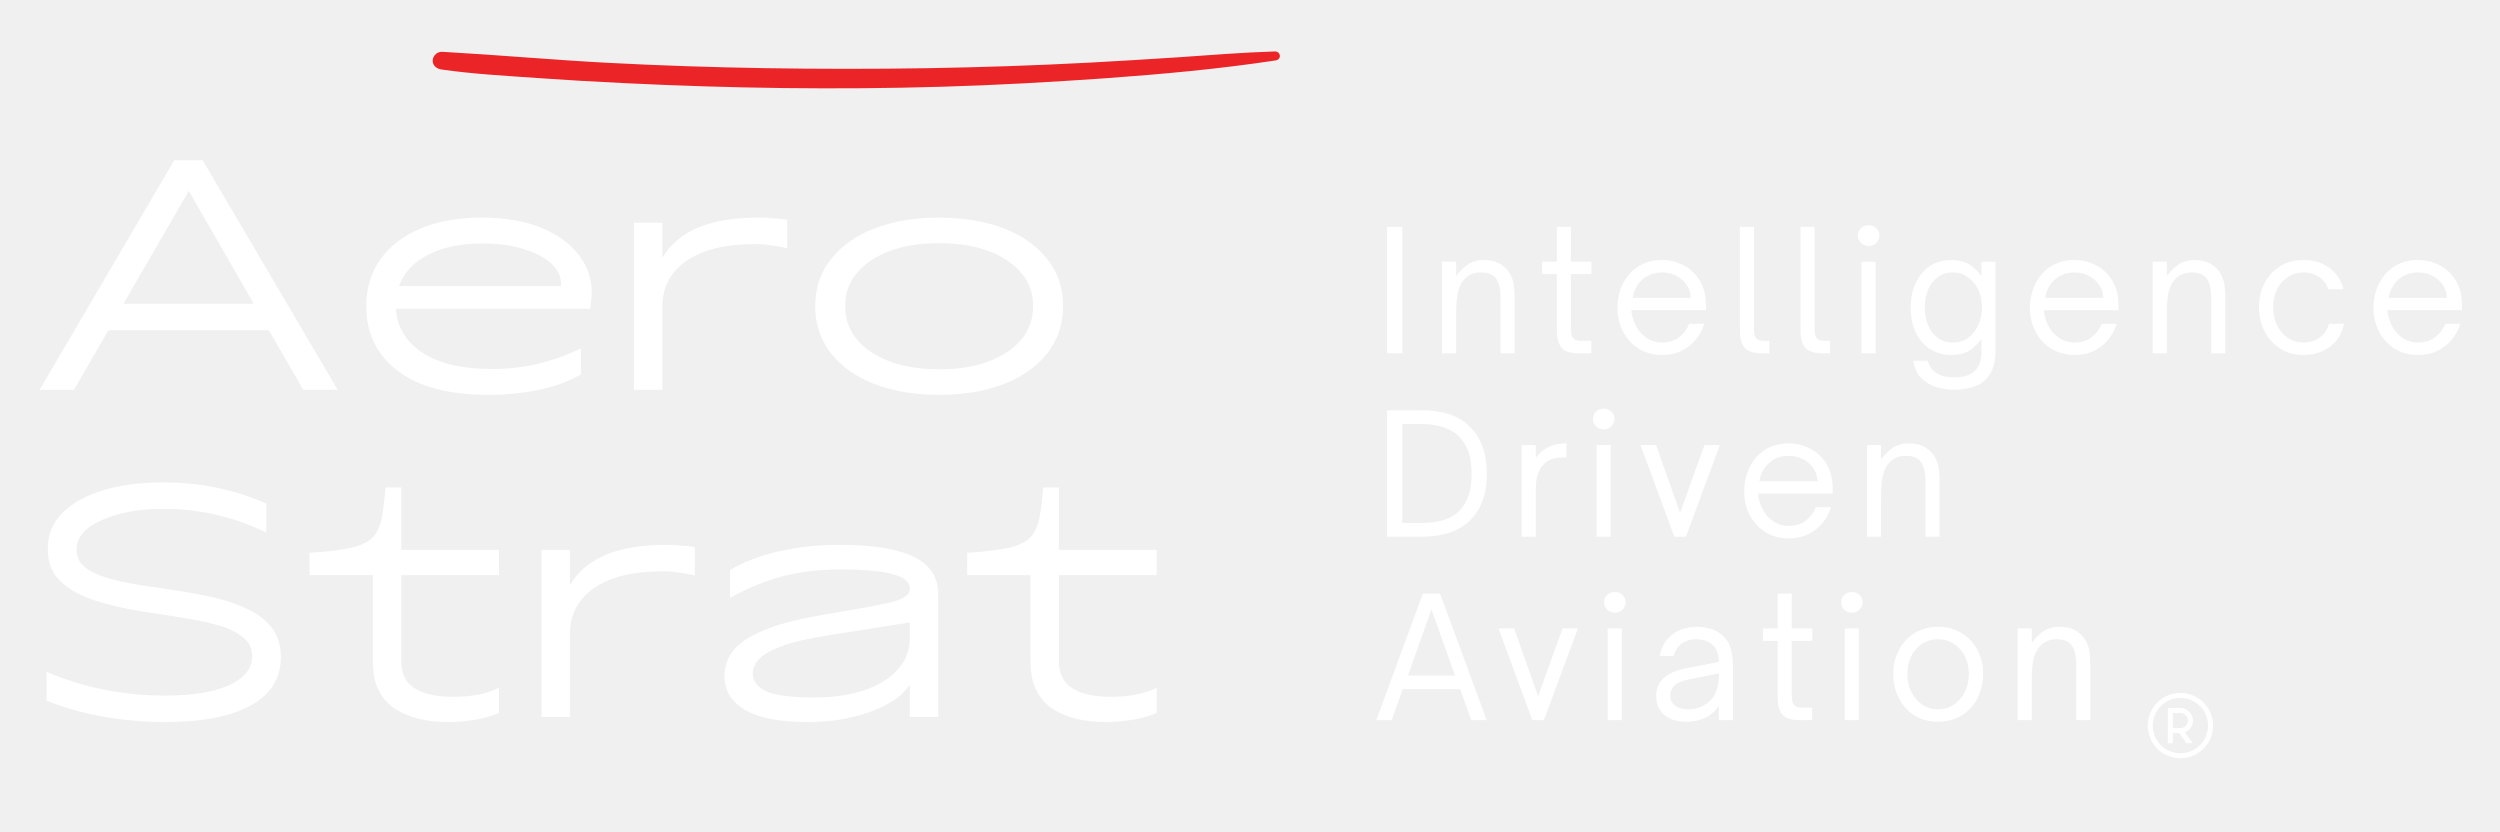
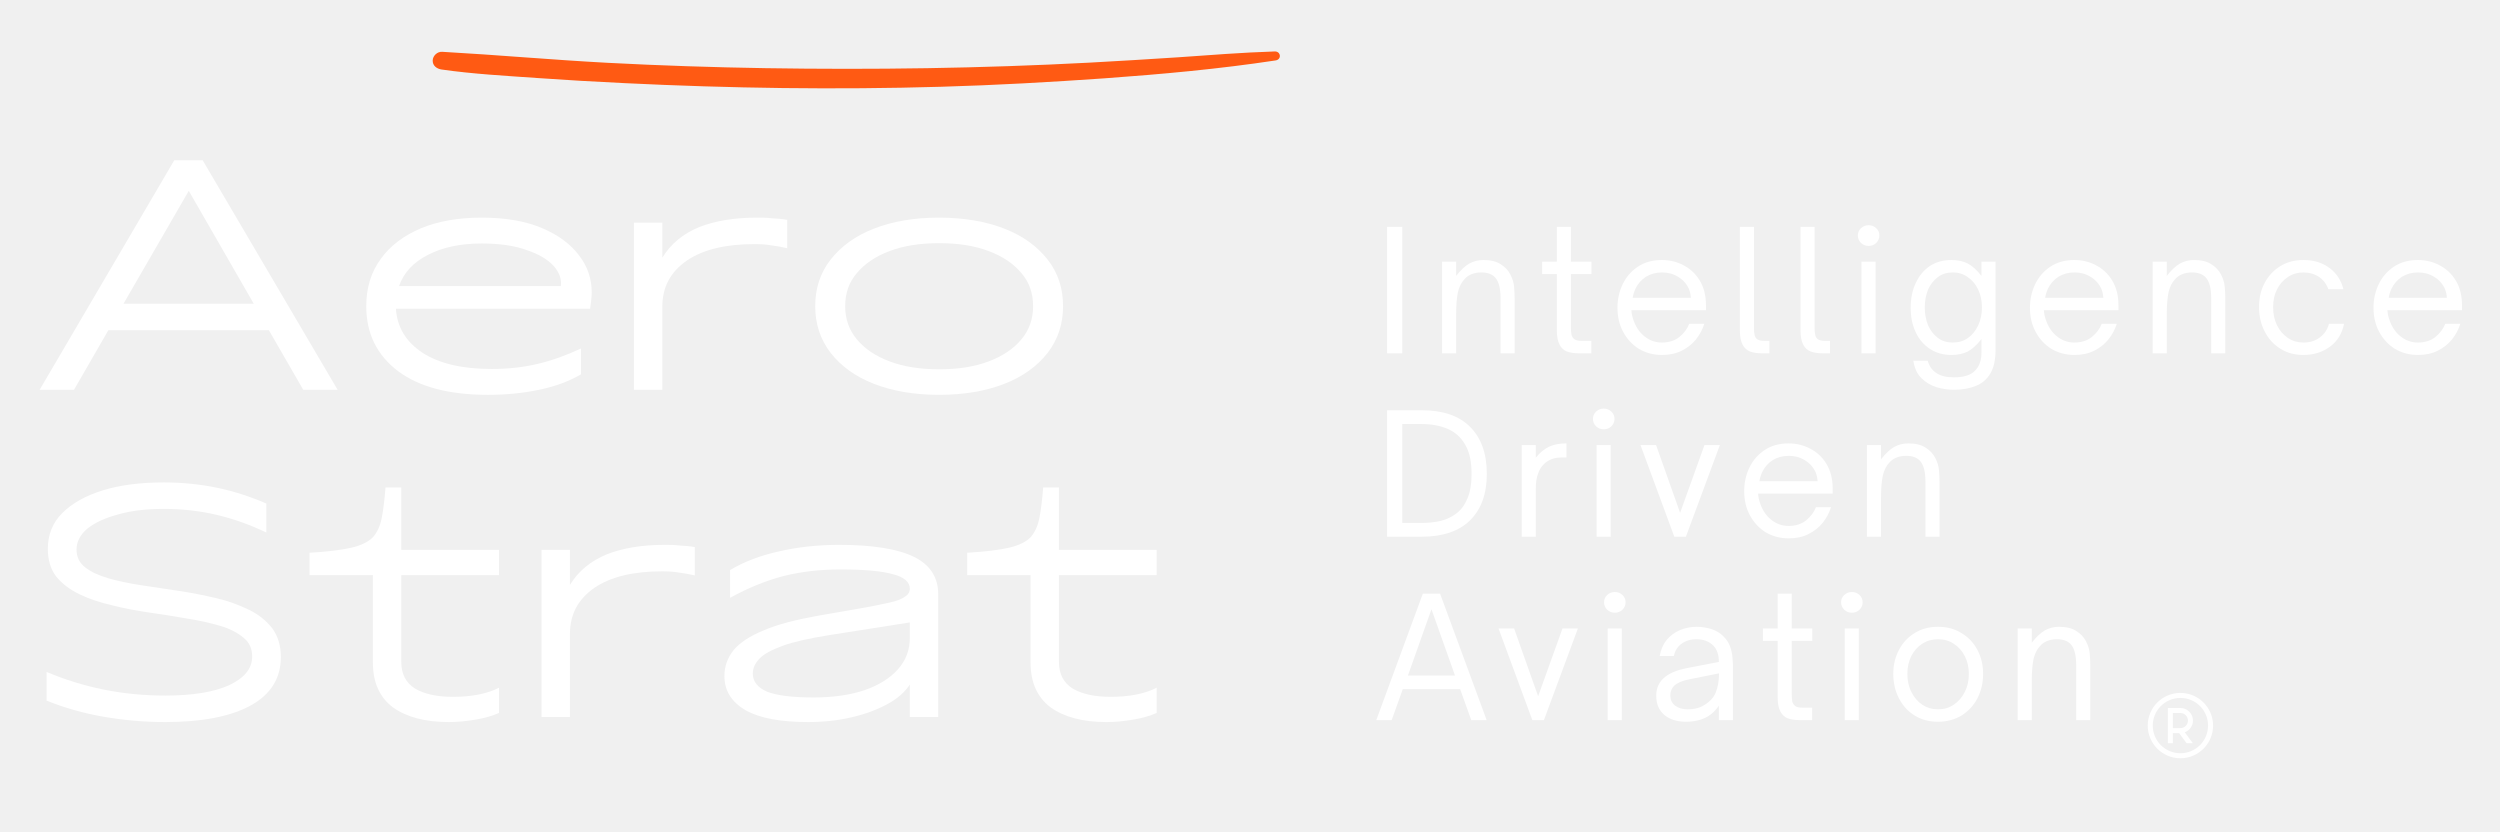
<svg xmlns="http://www.w3.org/2000/svg" xmlns:xlink="http://www.w3.org/1999/xlink" version="1.1" width="373" height="124" viewBox="0 0 373 124">
  <defs>
    <clipPath id="clip_1">
      <path transform="matrix(1,0,0,-1,-148,607.92)" d="M148 483.92H521V607.92H148Z" clip-rule="evenodd" />
    </clipPath>
    <clipPath id="clip_2">
      <path transform="matrix(.24,0,0,.24,-148,-210)" d="M0 0H6000V3375H0Z" clip-rule="evenodd" />
    </clipPath>
    <clipPath id="clip_3">
      <path transform="matrix(.24,0,0,.24,-148,-210)" d="M0 0H6000V3375H0Z" clip-rule="evenodd" />
    </clipPath>
    <clipPath id="clip_4">
      <path transform="matrix(.24,0,0,.24,-148,-210)" d="M0 0H6000V3375H0Z" clip-rule="evenodd" />
    </clipPath>
    <clipPath id="clip_5">
      <path transform="matrix(.24,0,0,.24,-148,554.88)" d="M0 0H6000V7H0Z" clip-rule="evenodd" />
    </clipPath>
    <clipPath id="clip_6">
      <path transform="matrix(.24,0,0,.24,1091.36,492)" d="M0 0H570V64H0Z" clip-rule="evenodd" />
    </clipPath>
    <clipPath id="clip_7">
      <path transform="matrix(.24,0,0,.24,-148,-210)" d="M5506.76 2641.411H5800.51V2907.036H5506.76Z" clip-rule="evenodd" />
    </clipPath>
    <clipPath id="clip_8">
      <path transform="matrix(.24,0,0,.24,-148,-210)" d="M5151.482 2679.117H5560.857V2910.367H5151.482Z" clip-rule="evenodd" />
    </clipPath>
    <clipPath id="clip_9">
      <path transform="matrix(.24,0,0,.24,-148,-210)" d="M885.543 904.903H1413.668V929.903H885.543Z" clip-rule="evenodd" />
    </clipPath>
    <clipPath id="clip_10">
      <path transform="matrix(.24,0,0,.24,64.4,6.959992)" d="M0 0H529V26H0Z" clip-rule="evenodd" />
    </clipPath>
    <clipPath id="clip_11">
      <path transform="matrix(.24,0,0,.24,64.4,6.959992)" d="M.543 2.27H528.668V27H.543Z" clip-rule="evenodd" />
    </clipPath>
    <clipPath id="clip_12">
      <path transform="matrix(.24,0,0,.24,-148,-210)" d="M1529.647 1591.15H2054.647V1616.15H1529.647Z" clip-rule="evenodd" />
    </clipPath>
    <clipPath id="clip_13">
      <path transform="matrix(.24,0,0,.24,218.96,171.84)" d="M0 0H526V26H0Z" clip-rule="evenodd" />
    </clipPath>
    <clipPath id="clip_14">
      <path transform="matrix(.24,0,0,.24,218.96,171.84)" d="M.647 1.371H525.647V26.371H.647Z" clip-rule="evenodd" />
    </clipPath>
    <clipPath id="clip_15">
      <path transform="matrix(.24,0,0,.24,-148,-210)" d="M0 0H6000V3375H0Z" clip-rule="evenodd" />
    </clipPath>
    <clipPath id="clip_16">
      <path transform="matrix(.24,0,0,.24,4.87999,13.44)" d="M0 0H716V439H0Z" clip-rule="evenodd" />
    </clipPath>
    <path id="font_17_1" d="M.017 0 .444 .728H.534L.962 0H.853L.744 .189H.235L.126 0H.017M.49 .631 .283 .273H.696L.49 .631Z" />
    <path id="font_17_297" d="M.421-.016C.298-.016 .203 .009 .136 .059 .069 .11 .035 .178 .035 .265 .035 .323 .05 .373 .081 .415 .111 .457 .154 .489 .208 .512 .263 .535 .328 .546 .401 .546 .476 .546 .54 .535 .592 .513 .644 .491 .683 .462 .71 .426 .737 .391 .75 .352 .75 .309 .75 .296 .748 .278 .745 .257H.129C.133 .198 .161 .152 .214 .117 .267 .083 .34 .066 .433 .066 .483 .066 .531 .071 .578 .082 .625 .093 .671 .11 .716 .131V.049C.68 .028 .636 .011 .583 0 .53-.011 .476-.016 .421-.016M.401 .464C.334 .464 .277 .452 .231 .428 .185 .405 .154 .372 .139 .329H.652C.655 .35 .648 .371 .63 .392 .611 .413 .583 .43 .544 .443 .506 .457 .458 .464 .401 .464Z" />
    <path id="font_17_420" d="M.06 0V.53H.15V.419C.177 .463 .216 .495 .267 .516 .318 .536 .379 .546 .45 .546 .465 .546 .481 .546 .497 .544 .513 .543 .529 .542 .546 .539V.449C.529 .453 .513 .456 .496 .458 .48 .461 .462 .462 .442 .462 .351 .462 .28 .445 .228 .41 .176 .374 .15 .326 .15 .263V0H.06Z" />
    <path id="font_17_381" d="M.428-.016C.349-.016 .28-.004 .221 .019 .162 .042 .117 .075 .084 .117 .051 .16 .035 .209 .035 .265 .035 .322 .051 .371 .084 .413 .117 .455 .162 .488 .221 .511 .28 .534 .348 .546 .427 .546 .506 .546 .576 .534 .635 .511 .694 .488 .739 .455 .772 .413 .805 .371 .821 .322 .821 .265 .821 .209 .805 .16 .772 .117 .739 .075 .694 .042 .635 .019 .576-.004 .507-.016 .428-.016M.428 .065C.488 .065 .54 .073 .585 .09 .63 .107 .664 .13 .689 .16 .714 .19 .726 .225 .726 .265 .726 .306 .714 .341 .689 .37 .664 .4 .63 .423 .585 .44 .54 .457 .488 .465 .428 .465 .368 .465 .316 .457 .271 .44 .226 .423 .192 .4 .167 .37 .142 .341 .13 .306 .13 .265 .13 .225 .142 .19 .167 .16 .192 .13 .226 .107 .271 .09 .316 .073 .368 .065 .428 .065Z" />
    <path id="font_17_175" d="M.415-.016C.348-.016 .283-.01 .219 .001 .156 .012 .096 .029 .039 .052V.143C.096 .119 .156 .1 .22 .087 .285 .074 .35 .068 .415 .068 .502 .068 .57 .079 .618 .101 .667 .124 .691 .154 .691 .192 .691 .217 .682 .237 .663 .252 .645 .267 .621 .28 .59 .289 .559 .298 .525 .306 .486 .312 .447 .319 .408 .325 .367 .331 .326 .337 .287 .344 .248 .354 .209 .363 .175 .374 .144 .389 .113 .404 .089 .422 .07 .445 .052 .468 .043 .498 .043 .533 .043 .578 .058 .616 .089 .647 .12 .678 .163 .702 .218 .719 .273 .736 .338 .744 .411 .744 .47 .744 .527 .738 .58 .727 .633 .716 .685 .699 .736 .677V.585C.686 .609 .634 .628 .579 .641 .524 .654 .468 .66 .411 .66 .358 .66 .31 .655 .268 .643 .226 .632 .193 .617 .169 .598 .146 .579 .134 .556 .134 .531 .134 .508 .143 .489 .161 .475 .18 .46 .204 .449 .235 .44 .266 .431 .3 .424 .339 .418 .378 .412 .417 .406 .458 .4 .499 .394 .538 .386 .577 .377 .616 .368 .65 .355 .681 .34 .712 .325 .736 .305 .755 .281 .773 .256 .782 .226 .782 .19 .782 .123 .75 .072 .687 .037 .624 .002 .533-.016 .415-.016Z" />
    <path id="font_17_441" d="M.455-.016C.379-.016 .32-0 .277 .031 .235 .063 .214 .11 .214 .173V.45H.013V.521C.07 .524 .115 .53 .146 .537 .177 .544 .2 .556 .214 .57 .228 .586 .237 .606 .242 .631 .247 .656 .251 .689 .254 .728H.304V.53H.614V.45H.304V.175C.304 .136 .319 .108 .348 .09 .377 .073 .417 .064 .468 .064 .495 .064 .522 .066 .548 .071 .573 .076 .595 .083 .614 .093V.013C.594 .004 .57-.003 .541-.008 .512-.013 .484-.016 .455-.016Z" />
    <path id="font_17_253" d="M.306-.016C.219-.016 .153-.004 .108 .021 .063 .047 .04 .083 .04 .13 .04 .161 .05 .188 .069 .212 .089 .236 .121 .257 .165 .275 .209 .294 .268 .309 .341 .322L.468 .344C.509 .351 .541 .358 .564 .363 .587 .368 .604 .375 .613 .382 .623 .388 .628 .397 .628 .407 .628 .428 .61 .444 .574 .453 .539 .463 .483 .468 .408 .468 .343 .468 .283 .461 .227 .447 .17 .432 .114 .409 .058 .378V.466C.101 .492 .153 .512 .212 .525 .272 .539 .336 .546 .404 .546 .511 .546 .59 .533 .641 .508 .692 .483 .718 .443 .718 .39V0H.628V.103C.613 .08 .59 .059 .557 .041 .524 .023 .486 .009 .443-.001 .4-.011 .354-.016 .306-.016M.323 .062C.385 .062 .439 .07 .484 .085 .53 .101 .565 .123 .59 .151 .616 .18 .628 .213 .628 .251V.3L.374 .26C.311 .25 .261 .239 .225 .226 .19 .213 .165 .2 .151 .185 .137 .17 .13 .155 .13 .138 .13 .112 .146 .093 .176 .08 .208 .068 .256 .062 .323 .062Z" />
    <clipPath id="clip_18">
      <path transform="matrix(.24,0,0,.24,7.279999,234.96)" d="M0 0H1382V111H0Z" clip-rule="evenodd" />
    </clipPath>
    <clipPath id="clip_19">
      <path transform="matrix(.24,0,0,.24,8.720001,181.68)" d="M0 0H1369V235H0Z" clip-rule="evenodd" />
    </clipPath>
    <clipPath id="clip_20">
      <path transform="matrix(.24,0,0,.24,204.8,28.56)" d="M0 0H695V357H0Z" clip-rule="evenodd" />
    </clipPath>
    <path id="font_21_39" d="M.171 0H.079V.763H.171V0Z" />
    <path id="font_21_170" d="M.156 0H.071V.553H.156V.467C.184 .503 .211 .528 .236 .542 .262 .556 .29 .563 .32 .563 .363 .563 .398 .555 .424 .538 .45 .522 .47 .501 .483 .476 .496 .451 .504 .426 .506 .399 .508 .372 .509 .35 .509 .333V0H.424V.333C.424 .392 .413 .433 .392 .457 .373 .478 .345 .488 .307 .488 .284 .488 .265 .484 .248 .477 .231 .47 .217 .46 .206 .447 .188 .428 .175 .403 .167 .37 .16 .337 .156 .293 .156 .236V0Z" />
    <path id="font_21_199" d="M.324 0H.247C.22 0 .196 .004 .176 .011 .157 .019 .142 .033 .132 .053 .121 .074 .116 .102 .116 .139V.478H.027V.553H.116V.763H.201V.553H.325V.478H.201V.156C.201 .14 .202 .126 .204 .113 .207 .101 .213 .092 .222 .085 .231 .078 .246 .075 .267 .075H.324V0Z" />
    <path id="font_21_135" d="M.317-.01C.264-.01 .218 .003 .177 .027 .136 .053 .105 .087 .082 .13 .059 .173 .048 .221 .048 .275 .048 .325 .058 .372 .079 .416 .1 .46 .13 .495 .17 .522 .21 .549 .258 .563 .315 .563 .362 .563 .405 .553 .445 .532 .486 .511 .519 .481 .544 .44 .569 .399 .582 .349 .582 .29V.26H.132C.133 .241 .137 .222 .143 .205 .157 .162 .179 .128 .21 .103 .241 .078 .276 .065 .316 .065 .358 .065 .393 .076 .421 .098 .449 .121 .469 .147 .481 .178H.572C.561 .143 .544 .112 .521 .083 .498 .055 .47 .033 .436 .016 .403-.001 .363-.01 .317-.01M.14 .335H.491C.49 .344 .489 .354 .487 .363 .485 .372 .482 .381 .479 .389 .464 .421 .442 .445 .413 .462 .384 .48 .352 .488 .317 .488 .28 .488 .248 .479 .22 .462 .193 .445 .171 .42 .156 .389 .152 .38 .149 .371 .146 .362 .143 .353 .141 .344 .14 .335Z" />
    <path id="font_21_164" d="M.247 0H.2C.173 0 .149 .004 .13 .011 .11 .019 .095 .033 .085 .053 .074 .074 .069 .102 .069 .139V.763H.154V.152C.154 .135 .155 .121 .158 .11 .16 .099 .166 .09 .175 .084 .184 .078 .199 .075 .22 .075H.247V0Z" />
    <path id="font_21_150" d="M.114 .648C.096 .648 .081 .654 .068 .666 .055 .679 .049 .694 .049 .711 .049 .728 .055 .743 .068 .755 .081 .767 .096 .773 .114 .773 .132 .773 .147 .767 .16 .755 .173 .743 .179 .728 .179 .711 .179 .694 .173 .679 .16 .666 .147 .654 .132 .648 .114 .648M.156 0H.071V.553H.156V0Z" />
    <path id="font_21_145" d="M.315-.22C.278-.22 .242-.215 .206-.204 .172-.193 .142-.175 .117-.15 .091-.125 .075-.09 .068-.045H.155C.164-.078 .181-.102 .207-.119 .233-.137 .269-.145 .314-.145 .372-.145 .414-.132 .44-.105 .466-.079 .479-.043 .479 .003V.086C.45 .049 .422 .024 .395 .01 .368-.003 .335-.01 .298-.01 .249-.01 .206 .002 .169 .026 .132 .05 .103 .083 .083 .126 .062 .169 .052 .219 .052 .274 .052 .331 .062 .382 .083 .425 .103 .468 .131 .502 .168 .527 .205 .551 .248 .563 .297 .563 .336 .563 .369 .556 .396 .542 .423 .528 .451 .503 .479 .467V.553H.564V.019C.564-.041 .553-.088 .532-.123 .511-.158 .481-.183 .444-.197 .407-.212 .364-.22 .315-.22M.306 .065C.341 .065 .371 .074 .397 .092 .424 .111 .444 .136 .459 .168 .474 .2 .482 .236 .482 .277 .482 .318 .474 .354 .459 .385 .444 .417 .423 .442 .396 .46 .37 .479 .34 .488 .306 .488 .271 .488 .241 .479 .216 .46 .191 .441 .171 .416 .157 .385 .144 .353 .137 .317 .137 .277 .137 .237 .144 .201 .157 .169 .171 .137 .191 .112 .216 .093 .241 .074 .271 .065 .306 .065Z" />
    <path id="font_21_127" d="M.316-.01C.264-.01 .218 .002 .178 .027 .137 .052 .106 .086 .083 .13 .06 .173 .048 .223 .048 .279 .048 .334 .059 .382 .082 .425 .105 .468 .136 .501 .176 .526 .217 .551 .263 .563 .316 .563 .378 .563 .43 .547 .473 .515 .516 .483 .544 .44 .557 .387H.466C.455 .418 .436 .443 .41 .461 .383 .479 .351 .488 .316 .488 .281 .488 .25 .479 .223 .461 .195 .443 .173 .418 .157 .387 .141 .356 .133 .32 .133 .279 .133 .237 .141 .2 .157 .168 .173 .136 .195 .111 .223 .092 .25 .074 .281 .065 .316 .065 .355 .065 .388 .075 .415 .096 .443 .117 .461 .144 .47 .178H.561C.549 .119 .521 .073 .476 .04 .431 .007 .378-.01 .316-.01Z" />
    <path id="font_21_20" d="M.288 0H.079V.763H.289C.416 .763 .513 .73 .58 .663 .647 .596 .681 .502 .681 .379 .681 .258 .647 .165 .58 .099 .513 .033 .415 0 .288 0M.171 .68V.083H.287C.327 .083 .365 .087 .401 .095 .438 .104 .47 .119 .498 .141 .526 .162 .548 .192 .564 .231 .581 .27 .589 .319 .589 .379 .589 .454 .576 .513 .55 .556 .525 .6 .489 .632 .444 .651 .399 .67 .347 .68 .288 .68H.171Z" />
    <path id="font_21_189" d="M.156 0H.071V.553H.156V.477C.181 .508 .209 .531 .238 .544 .267 .557 .3 .563 .337 .563H.341V.478H.312C.267 .478 .232 .465 .205 .438 .189 .423 .177 .403 .169 .379 .16 .355 .156 .326 .156 .291V0Z" />
    <path id="font_21_212" d="M.294 0H.224L.02 .553H.114L.259 .144 .406 .553H.499L.294 0Z" />
    <path id="font_21_1" d="" />
    <path id="font_21_2" d="M.107 0H.014L.295 .763H.399L.68 0H.587L.52 .187H.174L.107 0M.347 .669 .205 .269H.489L.347 .669Z" />
    <path id="font_21_114" d="M.228-.01C.173-.01 .129 .004 .096 .032 .064 .06 .048 .098 .048 .147 .048 .195 .066 .233 .102 .261 .131 .284 .174 .302 .229 .313L.426 .351C.426 .394 .415 .427 .392 .45 .367 .475 .333 .488 .29 .488 .256 .488 .226 .479 .201 .461 .176 .443 .161 .418 .154 .387H.069C.076 .426 .09 .458 .111 .484 .133 .51 .16 .53 .191 .543 .222 .556 .256 .563 .291 .563 .323 .563 .353 .558 .382 .549 .41 .54 .434 .525 .453 .506 .472 .487 .486 .466 .494 .443 .502 .42 .507 .398 .508 .376 .51 .355 .511 .339 .511 .326V0H.426V.087C.407 .059 .384 .037 .359 .022 .34 .011 .32 .003 .298-.002 .277-.007 .253-.01 .228-.01M.238 .065C.272 .065 .301 .071 .326 .084 .365 .105 .392 .131 .406 .164 .42 .197 .427 .236 .427 .282L.247 .246C.206 .238 .175 .225 .156 .207 .141 .192 .133 .172 .133 .149 .133 .124 .142 .103 .161 .088 .181 .073 .206 .065 .238 .065Z" />
    <path id="font_21_175" d="M.318-.01C.265-.01 .219 .002 .178 .027 .137 .052 .106 .086 .083 .13 .06 .173 .048 .223 .048 .279 .048 .334 .06 .382 .083 .425 .106 .468 .137 .501 .178 .526 .219 .551 .265 .563 .318 .563 .371 .563 .418 .551 .458 .526 .5 .501 .532 .468 .555 .425 .578 .382 .59 .334 .59 .279 .59 .224 .578 .174 .555 .13 .532 .087 .5 .053 .459 .027 .418 .003 .371-.01 .318-.01M.318 .065C.353 .065 .385 .074 .413 .093 .441 .112 .463 .137 .479 .169 .496 .202 .504 .238 .504 .279 .504 .318 .496 .354 .48 .385 .464 .417 .442 .442 .414 .46 .386 .479 .354 .488 .318 .488 .283 .488 .251 .479 .223 .461 .195 .443 .173 .418 .157 .387 .141 .355 .133 .319 .133 .279 .133 .238 .141 .201 .158 .168 .174 .136 .196 .111 .224 .092 .252 .074 .283 .065 .318 .065Z" />
    <clipPath id="clip_22">
      <path transform="matrix(.24,0,0,.24,-148,-210)" d="M1948.717 1302.637H1998.717V1352.637H1948.717Z" clip-rule="evenodd" />
    </clipPath>
    <clipPath id="clip_23">
      <path transform="matrix(.24,0,0,.24,-148,-210)" d="M2037.86 1916.755H2087.859V1966.755H2037.86Z" clip-rule="evenodd" />
    </clipPath>
    <clipPath id="clip_24">
      <path transform="matrix(.24,0,0,.24,-148,-210)" d="M0 0H6000V3375H0Z" clip-rule="evenodd" />
    </clipPath>
  </defs>
  <g>
    <g clip-path="url(#clip_1)">
      <g clip-path="url(#clip_2)" />
      <g clip-path="url(#clip_3)" />
      <g clip-path="url(#clip_4)">
        <g opacity=".2">
          <g clip-path="url(#clip_5)" />
        </g>
        <g>
          <g clip-path="url(#clip_6)" />
        </g>
      </g>
      <g clip-path="url(#clip_7)" />
      <g clip-path="url(#clip_8)" />
      <g clip-path="url(#clip_9)">
        <g>
          <g clip-path="url(#clip_10)">
            <g clip-path="url(#clip_11)">
-               <path transform="matrix(.2713551,0,0,-.2569043,59.91718,74.62807)" d="M480.6 255.4C449.4 250.4 418 247.4 386.5 245 356.6 242.8 326.6 241 296.6 240.1 238.6 238.3 180.6 239.2 122.7 242.2 106.6 243 90.4 244 74.3 245.2 56.9 246.5 39.3 247.5 22.1 250.1 19.3 250.5 17 252.4 17.1 255.4 17.2 258.1 19.6 260.6 22.4 260.4 52.8 258.6 83.1 255.7 113.5 254 142.3 252.4 171.1 251.4 200 250.9 259.3 249.9 318.8 250.8 378 254.1 394.3 255 410.5 256.1 426.8 257.2 444.5 258.5 462.2 260 479.9 260.6 483.4 260.9 484.1 256 480.6 255.4Z" fill="#eb2427" />
+               <path transform="matrix(.2713551,0,0,-.2569043,59.91718,74.62807)" d="M480.6 255.4C449.4 250.4 418 247.4 386.5 245 356.6 242.8 326.6 241 296.6 240.1 238.6 238.3 180.6 239.2 122.7 242.2 106.6 243 90.4 244 74.3 245.2 56.9 246.5 39.3 247.5 22.1 250.1 19.3 250.5 17 252.4 17.1 255.4 17.2 258.1 19.6 260.6 22.4 260.4 52.8 258.6 83.1 255.7 113.5 254 142.3 252.4 171.1 251.4 200 250.9 259.3 249.9 318.8 250.8 378 254.1 394.3 255 410.5 256.1 426.8 257.2 444.5 258.5 462.2 260 479.9 260.6 483.4 260.9 484.1 256 480.6 255.4Z" fill="#ff5a13" />
            </g>
          </g>
        </g>
      </g>
      <g clip-path="url(#clip_12)">
        <g>
          <g clip-path="url(#clip_13)">
            <g clip-path="url(#clip_14)" />
          </g>
        </g>
      </g>
      <g clip-path="url(#clip_15)">
        <g>
          <g clip-path="url(#clip_16)">
            <use data-text="A" xlink:href="#font_17_1" transform="matrix(47.04597,0,0,-47.04597,5.11375,58.15715)" fill="#ffffff" />
            <use data-text="e" xlink:href="#font_17_297" transform="matrix(47.04597,0,0,-47.04597,52.99959,58.15715)" fill="#ffffff" />
            <use data-text="r" xlink:href="#font_17_420" transform="matrix(47.04597,0,0,-47.04597,91.75993,58.15715)" fill="#ffffff" />
            <use data-text="o" xlink:href="#font_17_381" transform="matrix(47.04597,0,0,-47.04597,119.9836,58.15715)" fill="#ffffff" />
            <use data-text="S" xlink:href="#font_17_175" transform="matrix(47.04597,0,0,-47.04597,5.11375,106.979)" fill="#ffffff" />
            <use data-text="t" xlink:href="#font_17_441" transform="matrix(47.04597,0,0,-47.04597,45.56748,106.979)" fill="#ffffff" />
            <use data-text="r" xlink:href="#font_17_420" transform="matrix(47.04597,0,0,-47.04597,77.97759,106.979)" fill="#ffffff" />
            <use data-text="a" xlink:href="#font_17_253" transform="matrix(47.04597,0,0,-47.04597,106.2013,106.979)" fill="#ffffff" />
            <use data-text="t" xlink:href="#font_17_441" transform="matrix(47.04597,0,0,-47.04597,143.6916,106.979)" fill="#ffffff" />
          </g>
        </g>
        <g>
          <g clip-path="url(#clip_18)" />
        </g>
        <g>
          <g clip-path="url(#clip_19)" />
        </g>
        <g>
          <g clip-path="url(#clip_20)">
            <use data-text="I" xlink:href="#font_21_39" transform="matrix(24.72503,0,0,-24.72503,204.995,52.71381)" fill="#ffffff" />
            <use data-text="n" xlink:href="#font_21_170" transform="matrix(24.72503,0,0,-24.72503,213.3989,52.71381)" fill="#ffffff" />
            <use data-text="t" xlink:href="#font_21_199" transform="matrix(24.72503,0,0,-24.72503,229.4138,52.71381)" fill="#ffffff" />
            <use data-text="e" xlink:href="#font_21_135" transform="matrix(24.72503,0,0,-24.72503,240.1403,52.71381)" fill="#ffffff" />
            <use data-text="l" xlink:href="#font_21_164" transform="matrix(24.72503,0,0,-24.72503,257.8853,52.71381)" fill="#ffffff" />
            <use data-text="l" xlink:href="#font_21_164" transform="matrix(24.72503,0,0,-24.72503,266.9316,52.71381)" fill="#ffffff" />
            <use data-text="i" xlink:href="#font_21_150" transform="matrix(24.72503,0,0,-24.72503,275.9779,52.71381)" fill="#ffffff" />
            <use data-text="g" xlink:href="#font_21_145" transform="matrix(24.72503,0,0,-24.72503,283.7887,52.71381)" fill="#ffffff" />
            <use data-text="e" xlink:href="#font_21_135" transform="matrix(24.72503,0,0,-24.72503,301.6819,52.71381)" fill="#ffffff" />
            <use data-text="n" xlink:href="#font_21_170" transform="matrix(24.72503,0,0,-24.72503,319.4269,52.71381)" fill="#ffffff" />
            <use data-text="c" xlink:href="#font_21_127" transform="matrix(24.72503,0,0,-24.72503,335.8621,52.71381)" fill="#ffffff" />
            <use data-text="e" xlink:href="#font_21_135" transform="matrix(24.72503,0,0,-24.72503,352.9399,52.71381)" fill="#ffffff" />
            <use data-text="D" xlink:href="#font_21_20" transform="matrix(24.72503,0,0,-24.72503,204.995,80.07661)" fill="#ffffff" />
            <use data-text="r" xlink:href="#font_21_189" transform="matrix(24.72503,0,0,-24.72503,225.2854,80.07661)" fill="#ffffff" />
            <use data-text="i" xlink:href="#font_21_150" transform="matrix(24.72503,0,0,-24.72503,236.457,80.07661)" fill="#ffffff" />
            <use data-text="v" xlink:href="#font_21_212" transform="matrix(24.72503,0,0,-24.72503,244.2677,80.07661)" fill="#ffffff" />
            <use data-text="e" xlink:href="#font_21_135" transform="matrix(24.72503,0,0,-24.72503,259.0471,80.07661)" fill="#ffffff" />
            <use data-text="n" xlink:href="#font_21_170" transform="matrix(24.72503,0,0,-24.72503,276.7921,80.07661)" fill="#ffffff" />
            <use data-text=" " xlink:href="#font_21_1" transform="matrix(24.72503,0,0,-24.72503,293.2401,80.07661)" fill="#ffffff" />
            <use data-text="A" xlink:href="#font_21_2" transform="matrix(24.72503,0,0,-24.72503,204.995,107.4394)" fill="#ffffff" />
            <use data-text="v" xlink:href="#font_21_212" transform="matrix(24.72503,0,0,-24.72503,223.0854,107.4394)" fill="#ffffff" />
            <use data-text="i" xlink:href="#font_21_150" transform="matrix(24.72503,0,0,-24.72503,238.112,107.4394)" fill="#ffffff" />
            <use data-text="a" xlink:href="#font_21_114" transform="matrix(24.72503,0,0,-24.72503,245.9227,107.4394)" fill="#ffffff" />
            <use data-text="t" xlink:href="#font_21_199" transform="matrix(24.72503,0,0,-24.72503,262.358,107.4394)" fill="#ffffff" />
            <use data-text="i" xlink:href="#font_21_150" transform="matrix(24.72503,0,0,-24.72503,273.4801,107.4394)" fill="#ffffff" />
            <use data-text="o" xlink:href="#font_21_175" transform="matrix(24.72503,0,0,-24.72503,281.2908,107.4394)" fill="#ffffff" />
            <use data-text="n" xlink:href="#font_21_170" transform="matrix(24.72503,0,0,-24.72503,299.2829,107.4394)" fill="#ffffff" />
          </g>
        </g>
      </g>
      <g clip-path="url(#clip_22)">
        <path transform="matrix(.16,0,0,.16,319.6921,102.6328)" d="M35.156 4.688C18.355 4.688 4.688 18.355 4.688 35.156 4.687 51.957 18.355 65.625 35.156 65.625 51.957 65.625 65.625 51.957 65.625 35.156 65.625 18.355 51.957 4.688 35.156 4.688V4.688ZM35.156 9.375C49.422 9.375 60.938 20.891 60.938 35.156 60.938 49.422 49.422 60.938 35.156 60.938 20.891 60.938 9.375 49.422 9.375 35.156 9.375 20.891 20.891 9.375 35.156 9.375V9.375ZM23.438 18.75V51.562H28.125V42.188H33.977L40.898 51.562H46.727L39.23 41.41C43.676 39.742 46.875 35.477 46.875 30.469 46.875 24.023 41.602 18.75 35.156 18.75H23.438ZM28.125 23.438H35.156C39.07 23.438 42.188 26.555 42.188 30.469 42.188 34.383 39.07 37.5 35.156 37.5H28.125V23.438Z" fill="#ffffff" />
      </g>
      <g clip-path="url(#clip_23)" />
      <g clip-path="url(#clip_24)" />
      <path transform="matrix(1,0,0,-1,-148,607.92)" d="M212.53 594.415H339.094V600.743H212.53Z" fill-opacity="0" />
      <path transform="matrix(1,0,0,-1,-148,607.92)" d="M467.692 492.952H480.028V505.287H467.692Z" fill-opacity="0" />
    </g>
  </g>
</svg>
